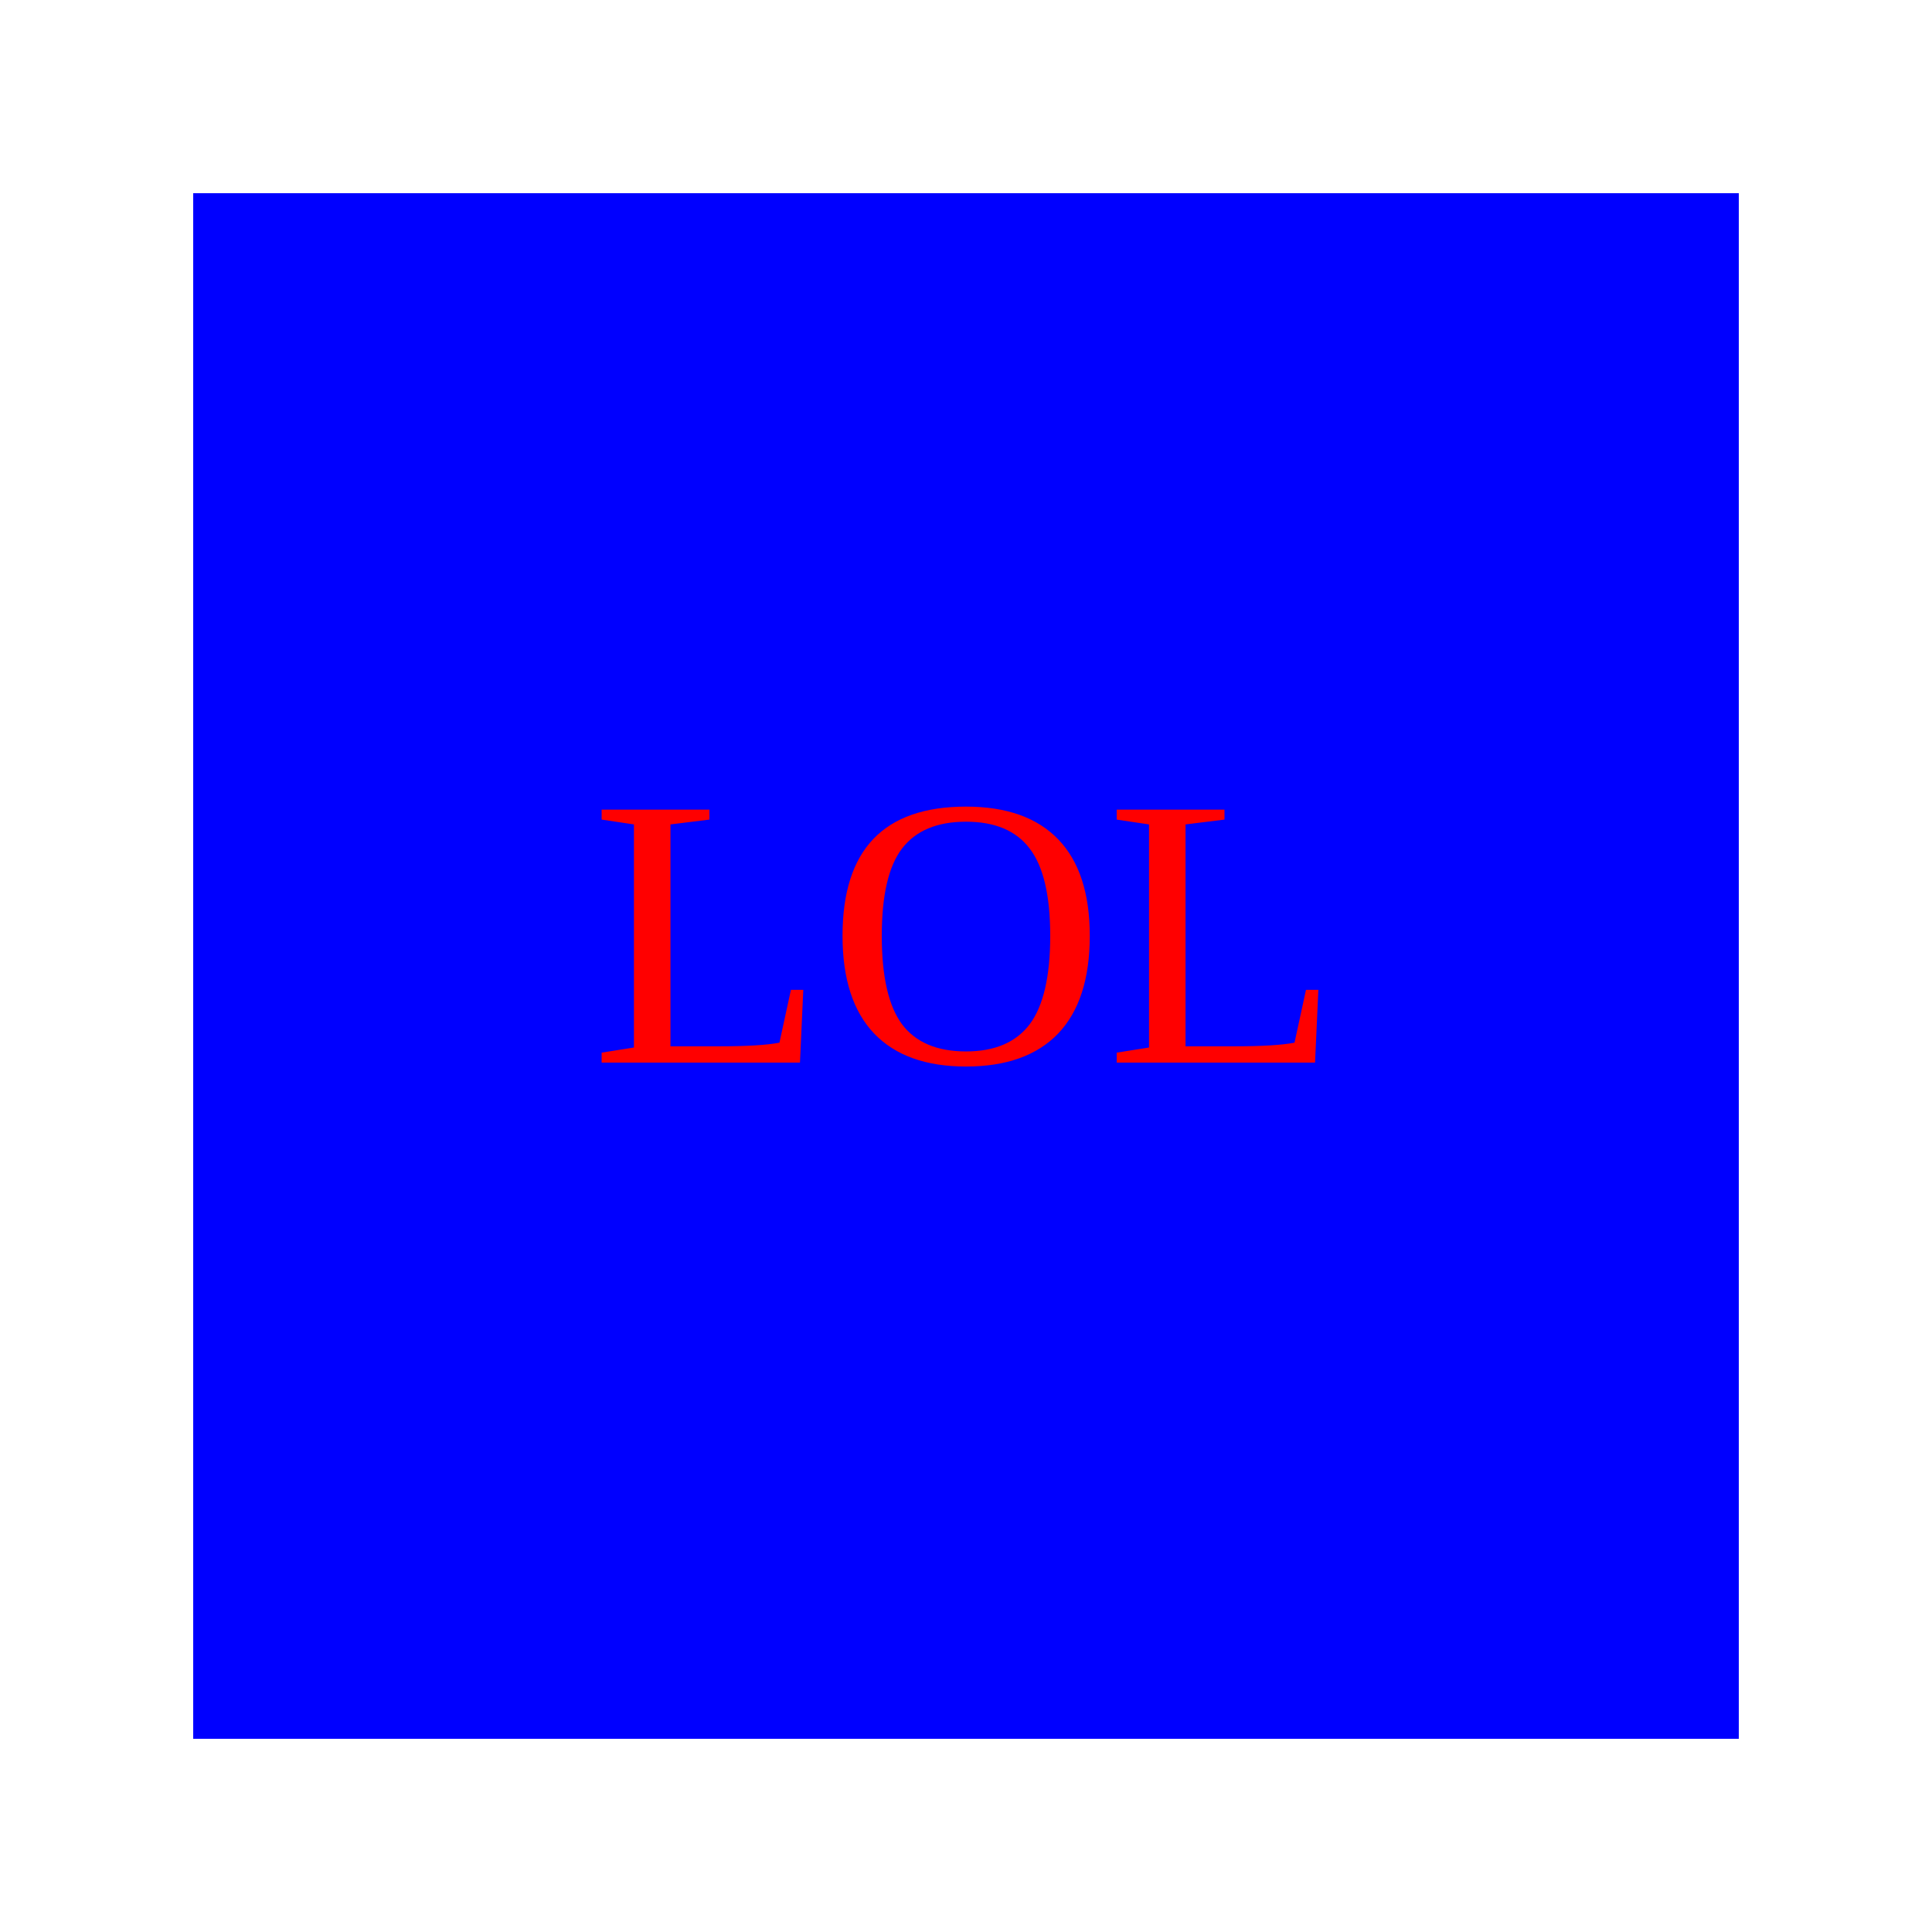
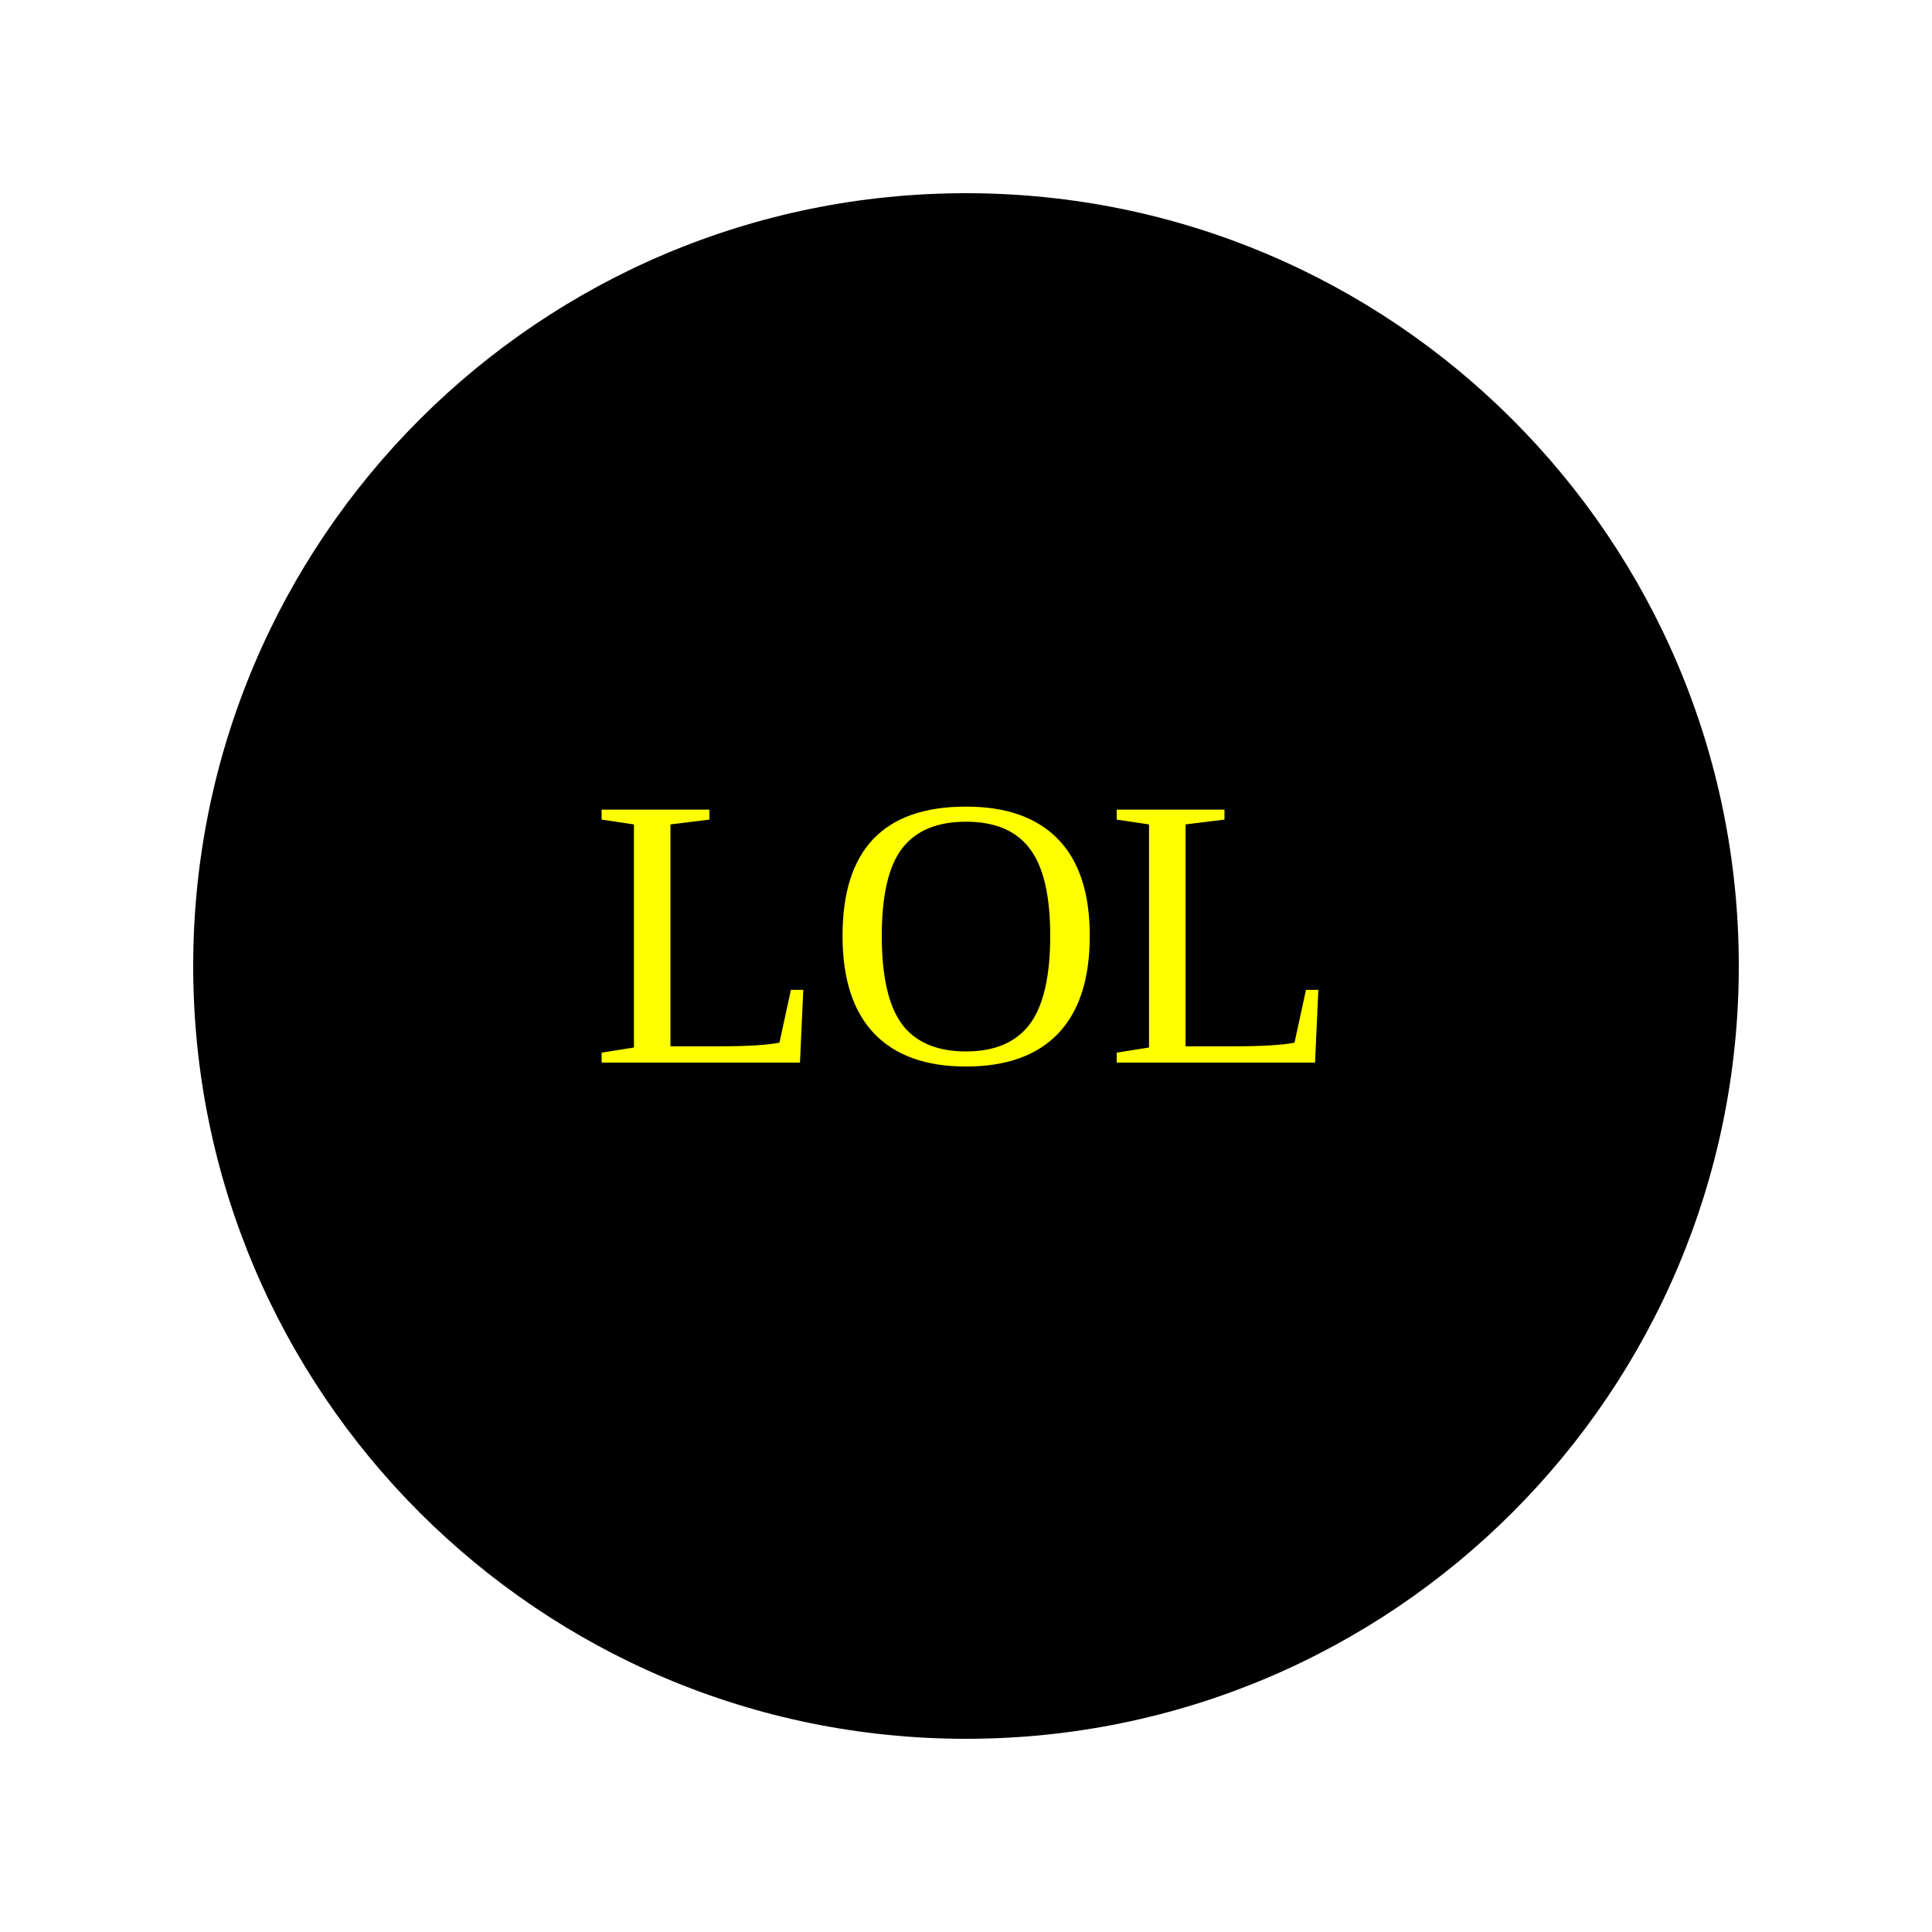
<svg xmlns="http://www.w3.org/2000/svg" width="100" height="100">
-   <rect x="10" y="10" width="80" height="80" fill="BLUE" />
-   <text x="50" y="55" font-size="20" text-anchor="middle" fill="RED">LOL</text>
+   <circle cx="50" cy="50" r="40" fill="BLACK" />
+   <text x="50" y="55" font-size="20" text-anchor="middle" fill="YELLOW">LOL</text>
</svg>
